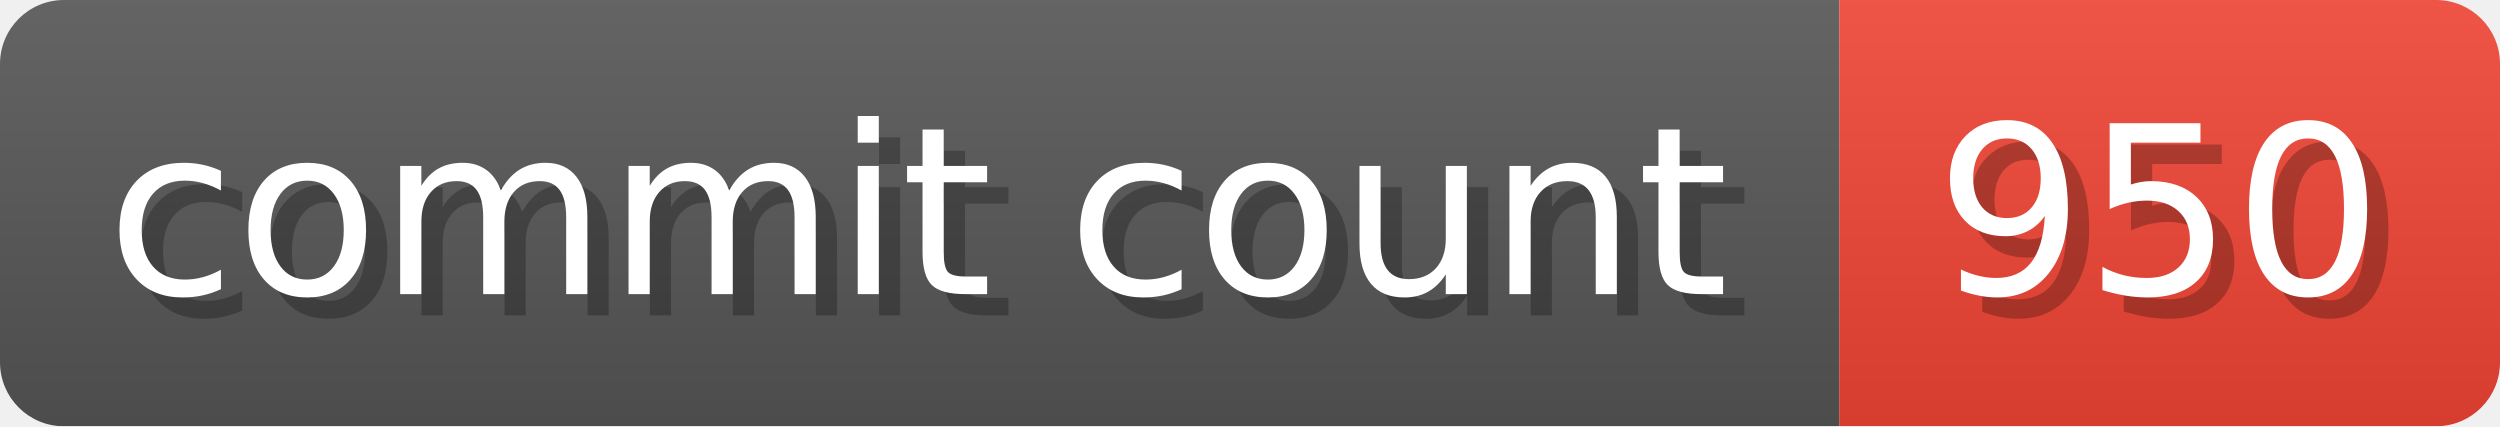
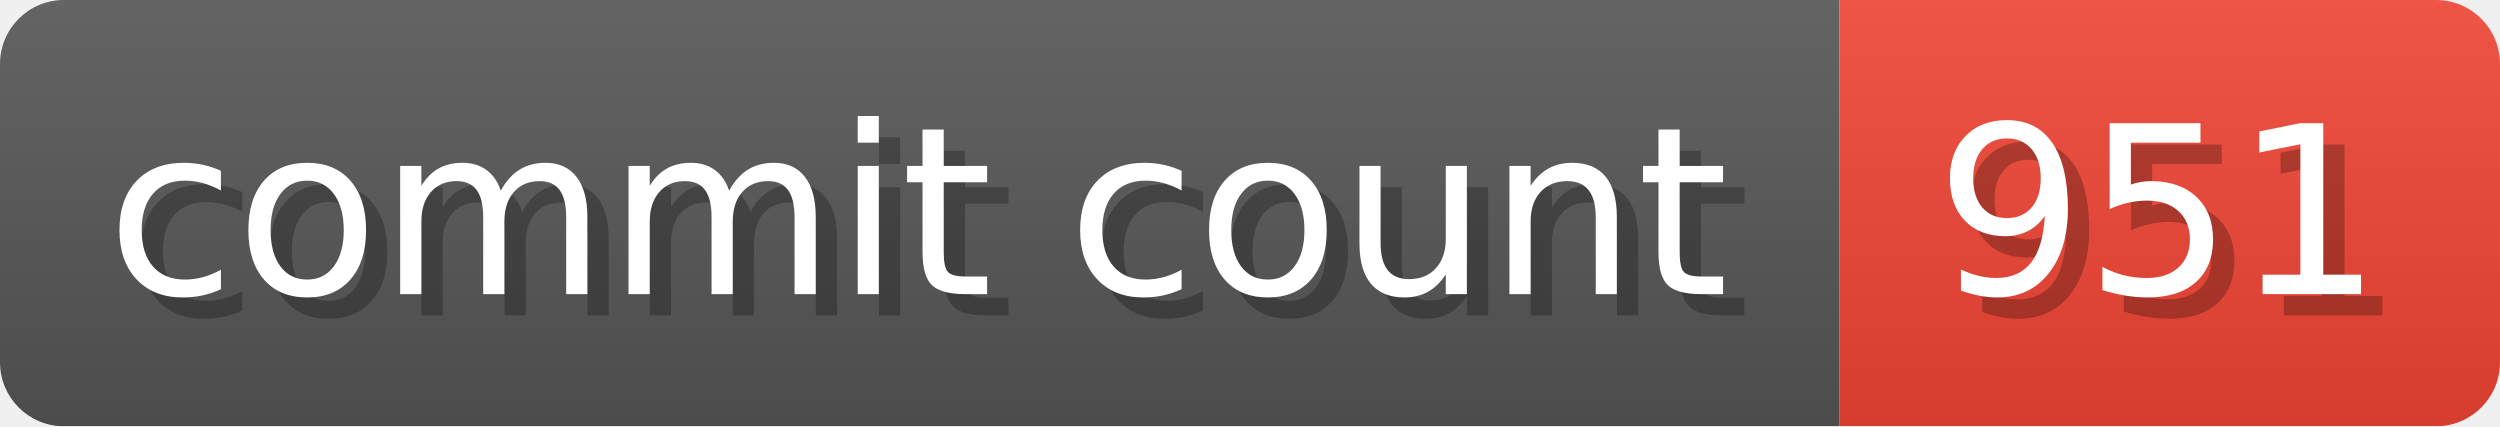
- <svg xmlns="http://www.w3.org/2000/svg" width="117.3" height="20" viewBox="0 0 1173 200" role="img" aria-label="commit count: 950 ">
+ <svg xmlns="http://www.w3.org/2000/svg" width="117.3" height="20" viewBox="0 0 1173 200" role="img" aria-label="commit count: 951 ">
  <linearGradient id="a" x2="0" y2="100%">
    <stop offset="0" stop-opacity=".1" stop-color="#EEE" />
    <stop offset="1" stop-opacity=".1" />
  </linearGradient>
  <mask id="m">
    <rect width="1173" height="200" rx="30" fill="#FFF" />
  </mask>
  <g mask="url(#m)">
    <rect width="863" height="200" fill="#555" />
    <rect width="310" height="200" fill="#E43" x="863" />
    <rect width="1173" height="200" fill="url(#a)" />
  </g>
  <g aria-hidden="true" fill="#fff" text-anchor="start" font-family="Verdana,DejaVu Sans,sans-serif" font-size="110">
    <text x="60" y="148" textLength="763" fill="#000" opacity="0.25">commit count</text>
    <text x="50" y="138" textLength="763">commit count</text>
-     <text x="918" y="148" textLength="210" fill="#000" opacity="0.25">950
+     <text x="918" y="148" textLength="210" fill="#000" opacity="0.25">951
</text>
-     <text x="908" y="138" textLength="210">950
+     <text x="908" y="138" textLength="210">951
</text>
  </g>
</svg>
